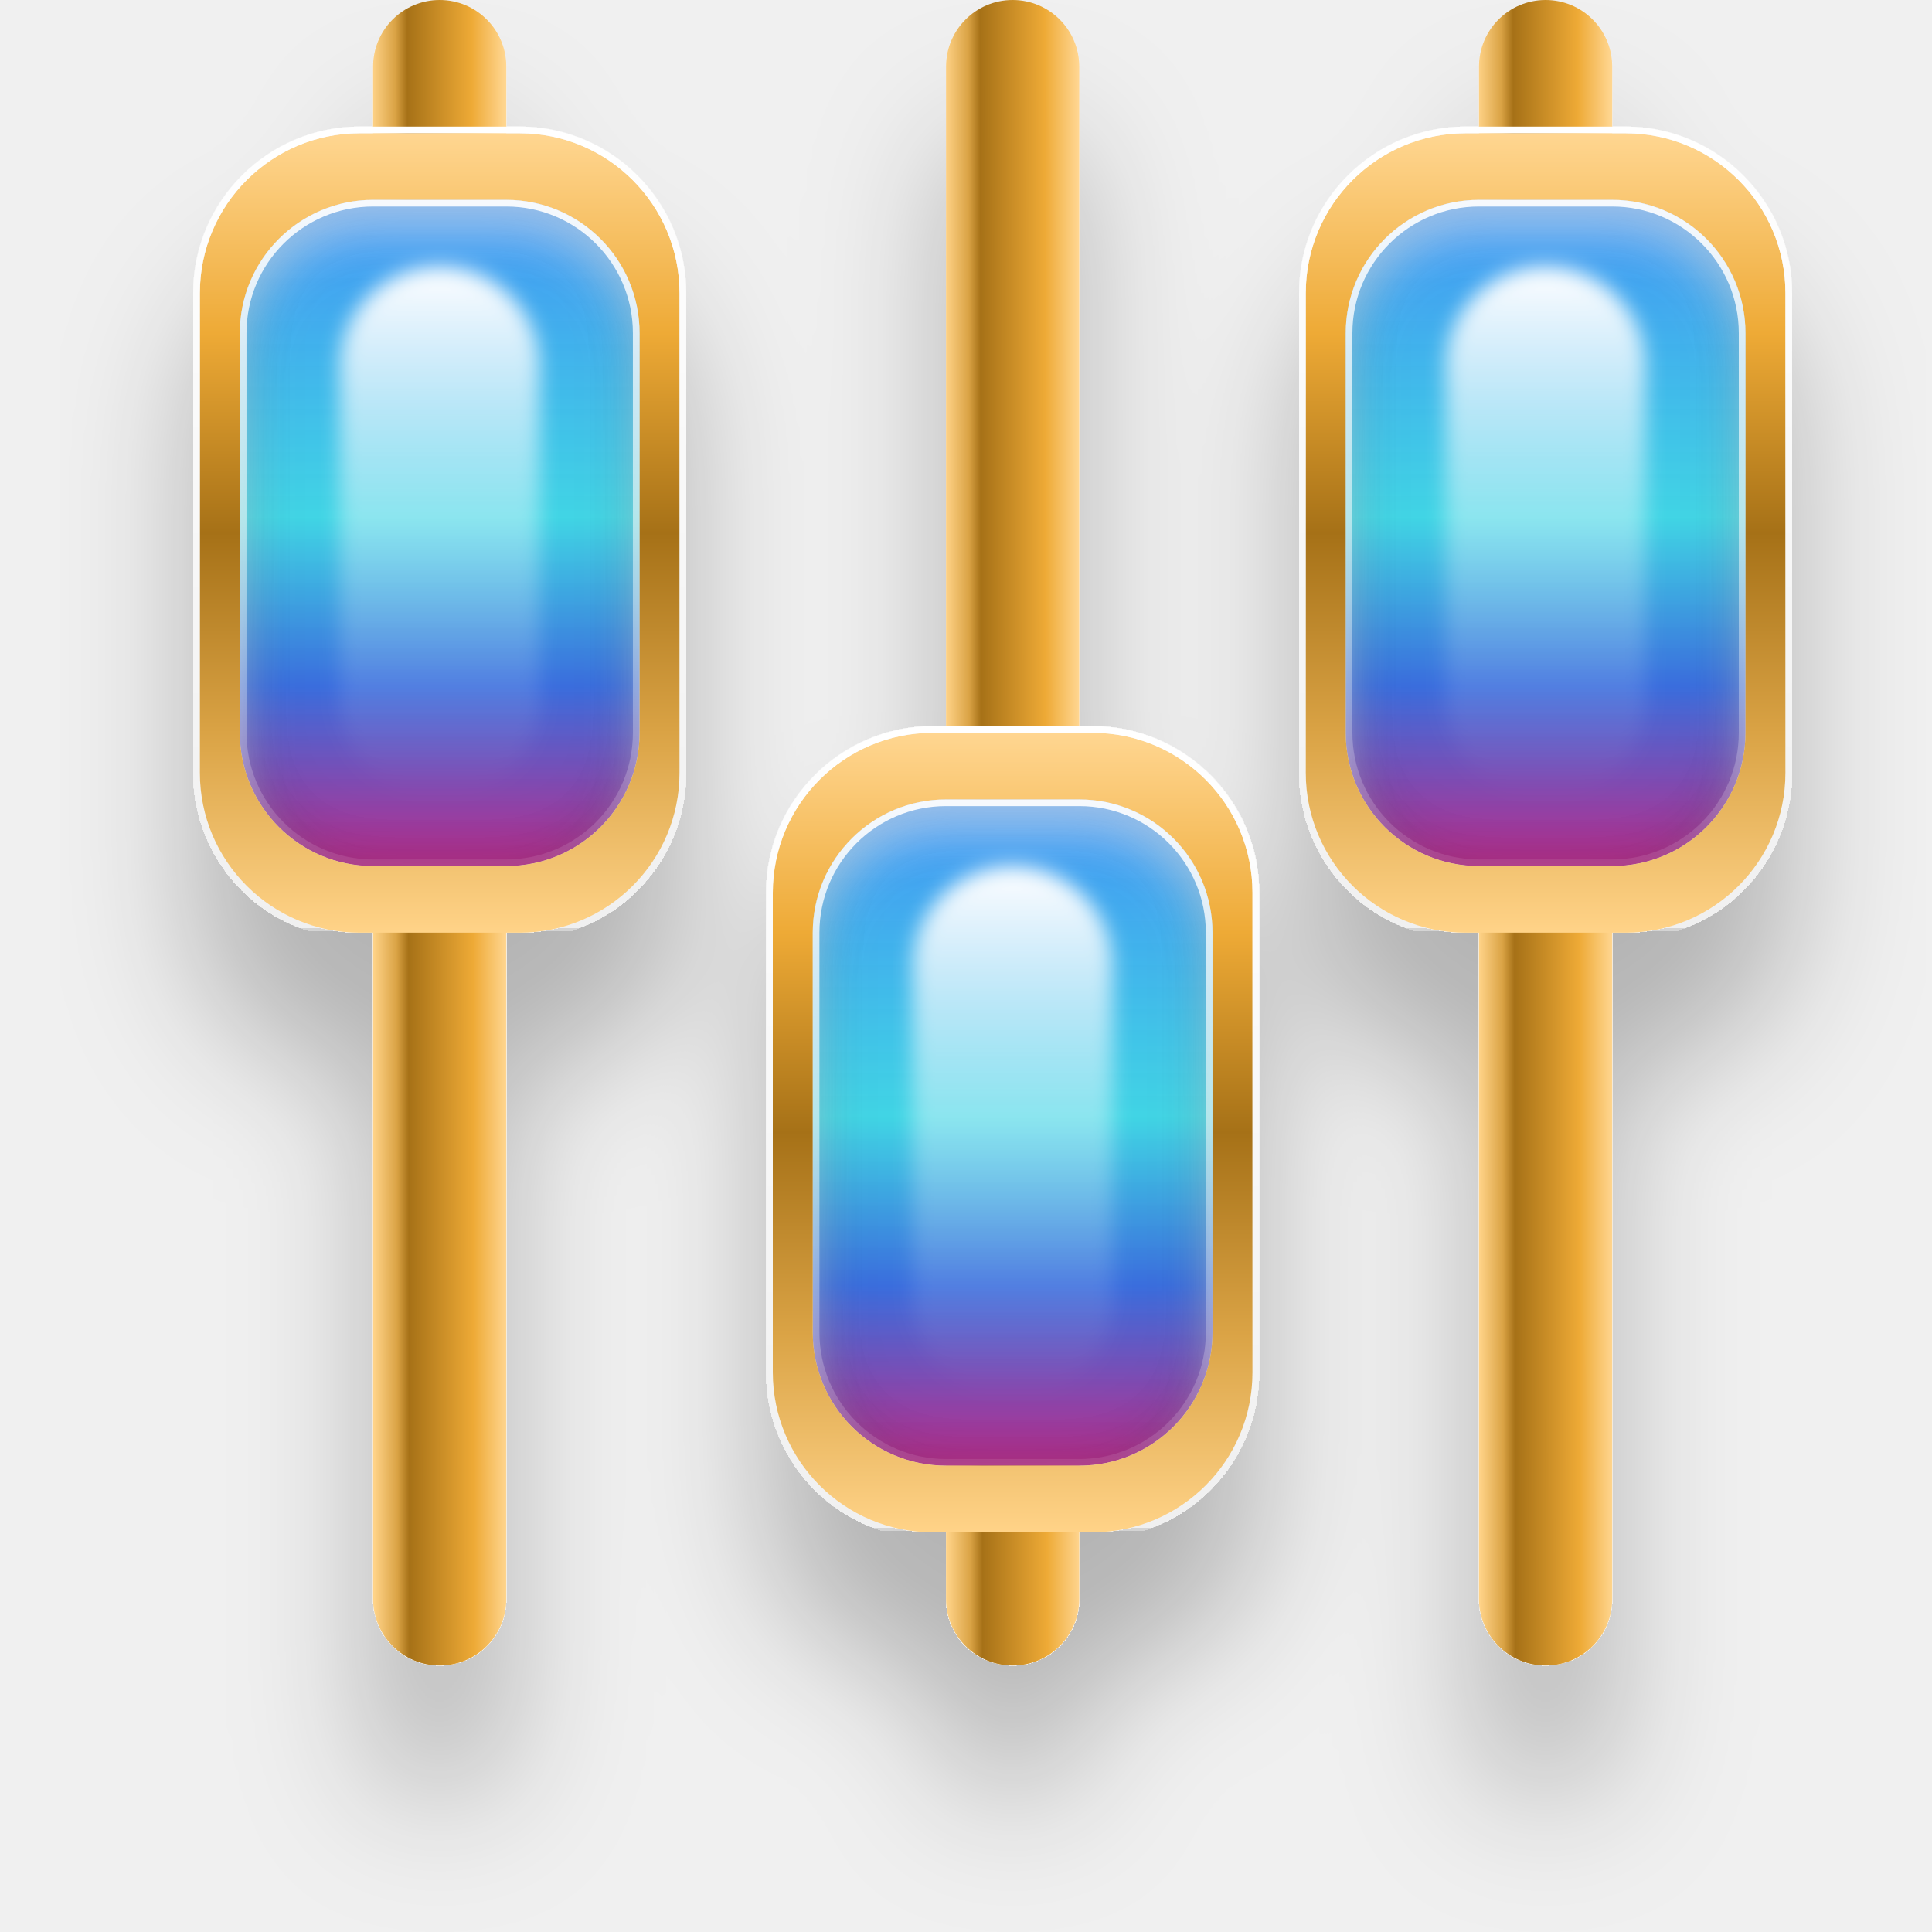
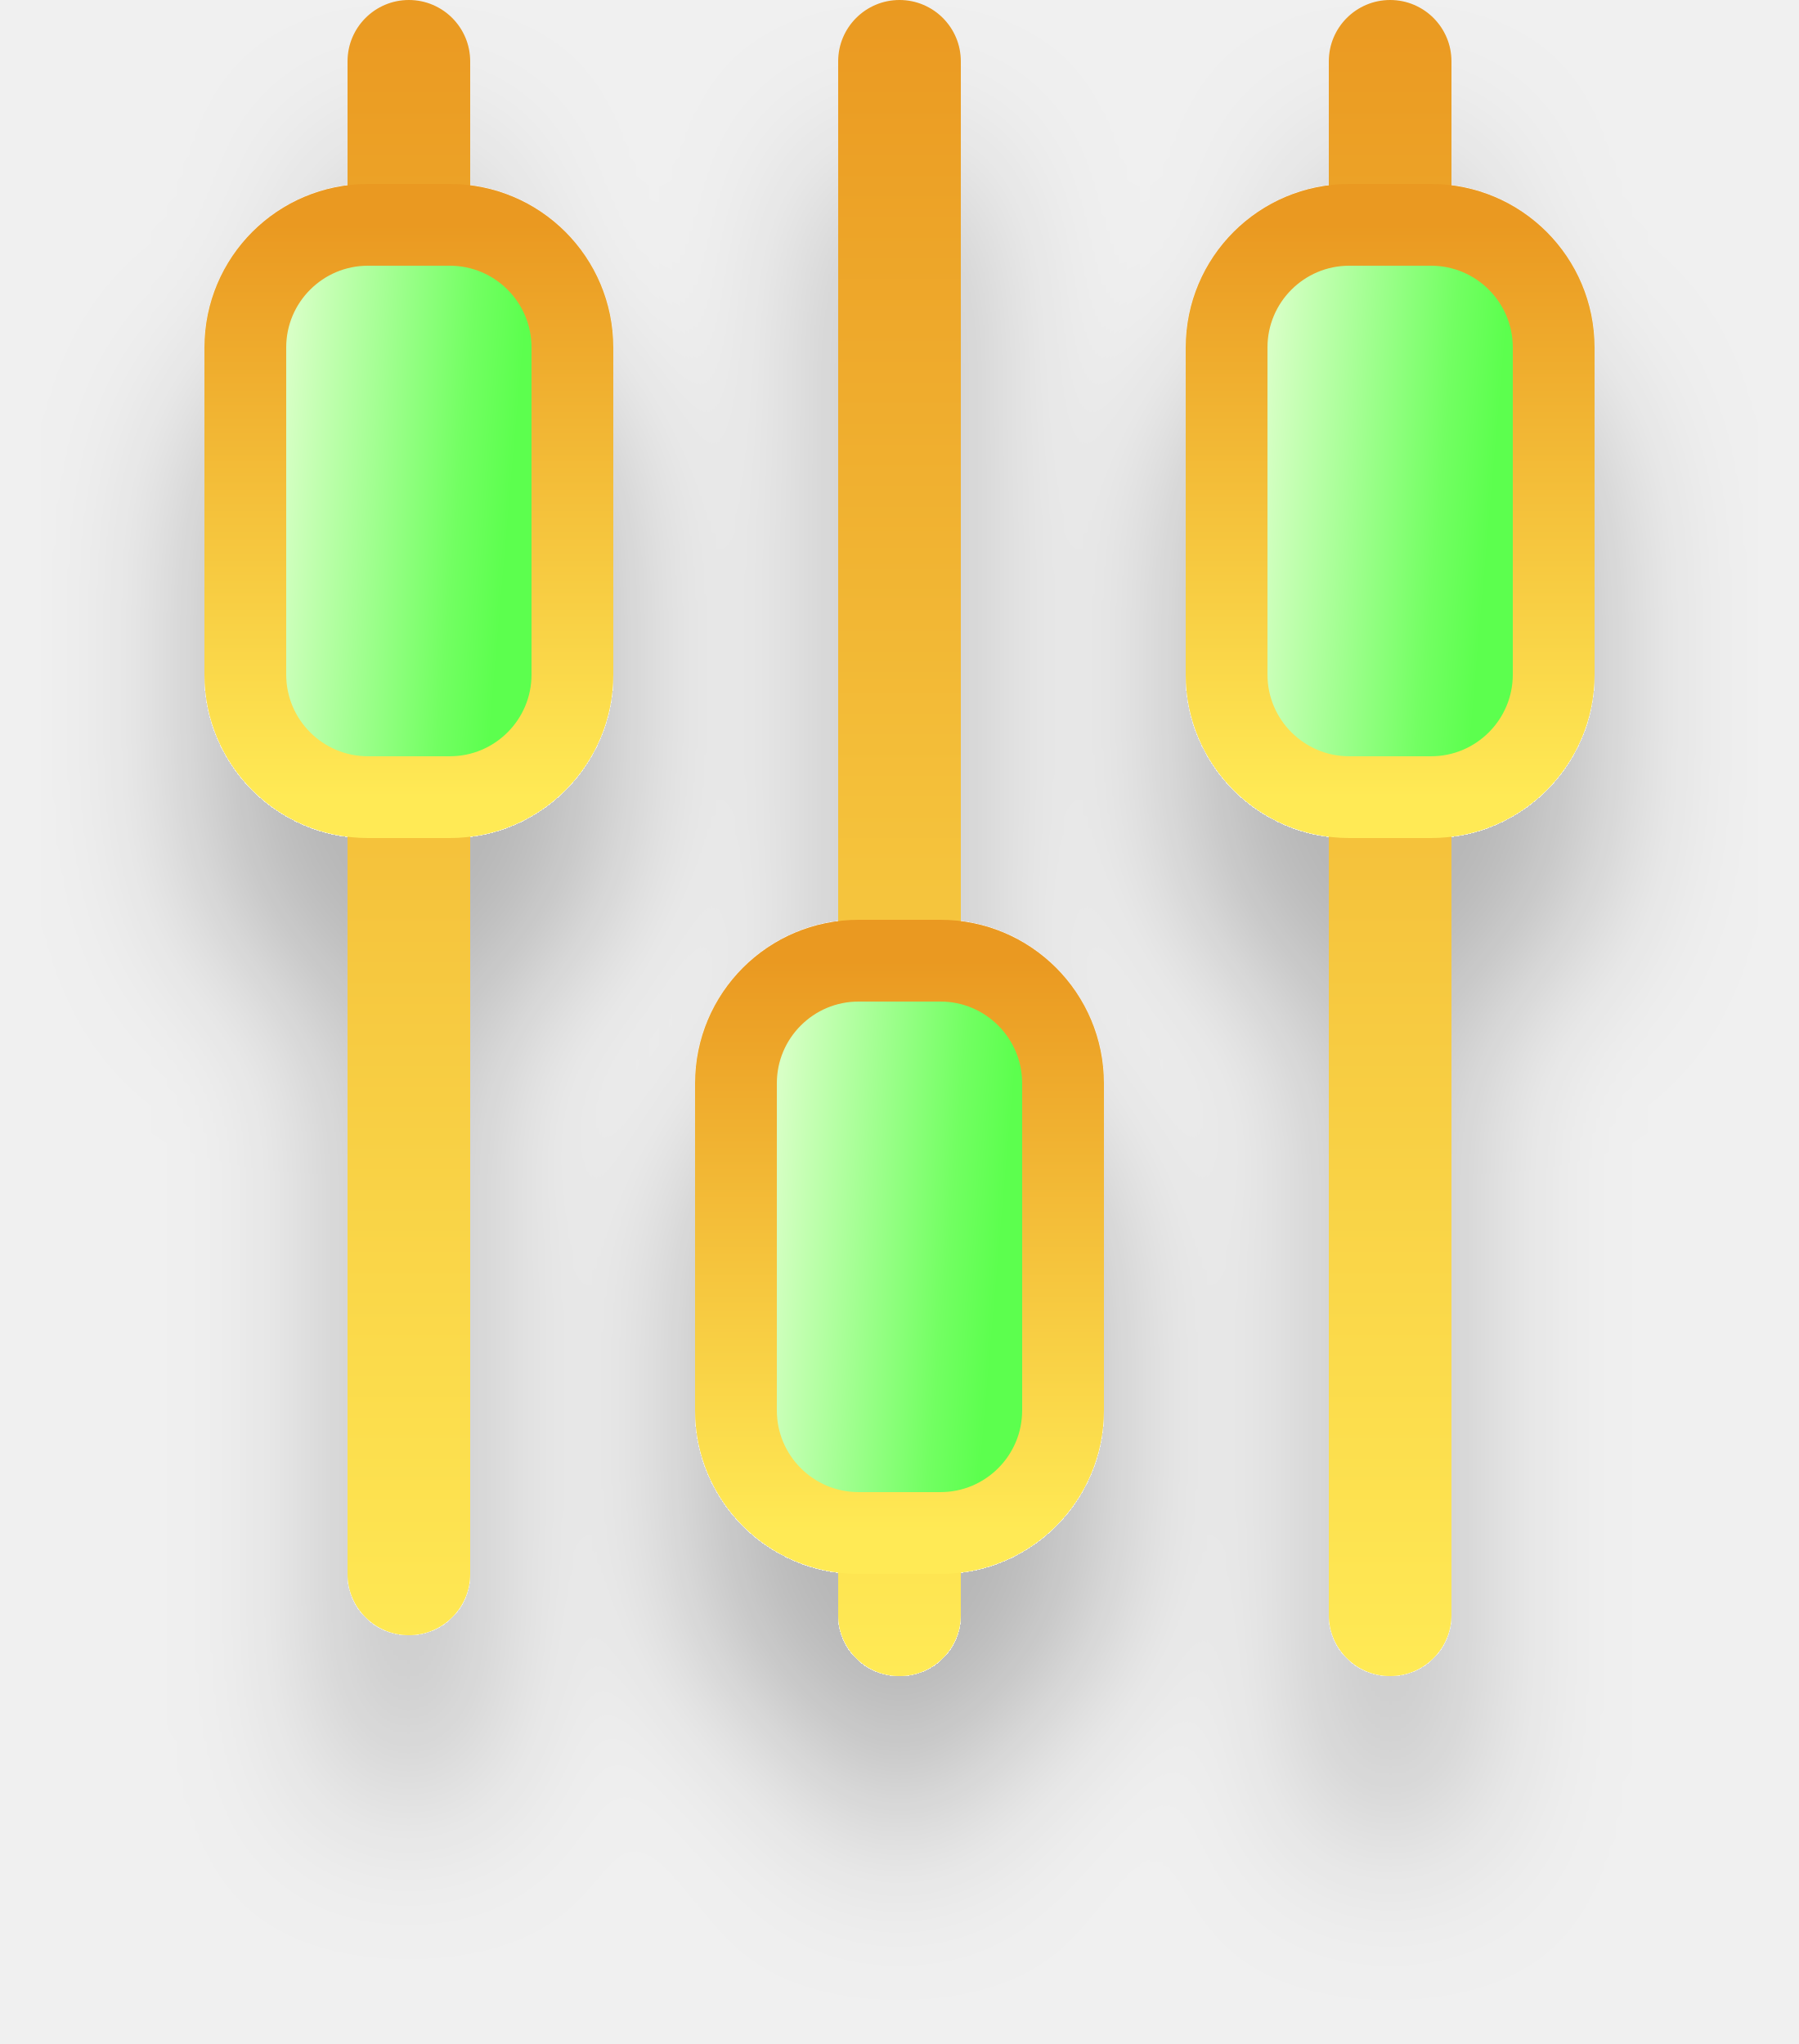
- <svg xmlns="http://www.w3.org/2000/svg" width="29" height="29" viewBox="0 0 29 29" fill="none">
-   <g id="Convenient and Easy Operation" filter="url(#filter0_d_1_9307)">
-     <rect id="Rectangle 3463976" x="5.6" width="2" height="25" rx="1" fill="url(#paint0_linear_1_9307)" />
-     <rect id="Rectangle 3463978" x="22.2" width="2" height="25" rx="1" fill="url(#paint1_linear_1_9307)" />
-     <rect id="Rectangle 3463977" x="14.2" width="2" height="25" rx="1" fill="url(#paint2_linear_1_9307)" />
-     <g id="Group 1410113572">
-       <rect id="Rectangle 3463977_2" x="3.6" y="3" width="6" height="10" rx="2" fill="url(#paint3_linear_1_9307)" />
-       <g id="Rectangle 3463978_2" filter="url(#filter1_bii_1_9307)">
-         <rect x="3.6" y="3" width="6" height="10" rx="2" fill="url(#paint4_linear_1_9307)" fill-opacity="0.3" />
-       </g>
-       <g id="Rectangle 3463981" style="mix-blend-mode:screen" filter="url(#filter2_f_1_9307)">
-         <path d="M5.1 5.5C5.1 4.672 5.772 4 6.6 4C7.429 4 8.1 4.672 8.1 5.5V10.5C8.1 11.328 7.429 12 6.6 12C5.772 12 5.1 11.328 5.1 10.5V5.5Z" fill="url(#paint5_linear_1_9307)" />
-       </g>
-       <g id="Subtract" filter="url(#filter3_b_1_9307)">
-         <mask id="path-7-outside-1_1_9307" maskUnits="userSpaceOnUse" x="2" y="1" width="9" height="14" fill="black">
-           <rect fill="white" x="2" y="1" width="9" height="14" />
-           <path fill-rule="evenodd" clip-rule="evenodd" d="M5.4 2C4.075 2 3 3.075 3 4.4V11.6C3 12.925 4.075 14 5.4 14H7.8C9.125 14 10.2 12.925 10.2 11.6V4.4C10.2 3.075 9.125 2 7.8 2H5.4ZM5.6 3C4.496 3 3.6 3.895 3.6 5V11C3.6 12.105 4.496 13 5.6 13H7.6C8.705 13 9.6 12.105 9.6 11V5C9.6 3.895 8.705 3 7.6 3H5.6Z" />
-         </mask>
-         <path fill-rule="evenodd" clip-rule="evenodd" d="M5.4 2C4.075 2 3 3.075 3 4.4V11.6C3 12.925 4.075 14 5.4 14H7.8C9.125 14 10.2 12.925 10.2 11.6V4.4C10.2 3.075 9.125 2 7.8 2H5.4ZM5.6 3C4.496 3 3.6 3.895 3.6 5V11C3.6 12.105 4.496 13 5.6 13H7.6C8.705 13 9.6 12.105 9.6 11V5C9.6 3.895 8.705 3 7.6 3H5.6Z" fill="url(#paint6_linear_1_9307)" />
-         <path d="M3.1 4.4C3.1 3.13 4.13 2.1 5.4 2.1V1.9C4.019 1.9 2.9 3.019 2.9 4.4H3.1ZM3.1 11.6V4.4H2.9V11.6H3.1ZM5.4 13.9C4.13 13.9 3.1 12.87 3.1 11.6H2.9C2.9 12.981 4.019 14.1 5.4 14.1V13.9ZM7.8 13.9H5.4V14.1H7.8V13.9ZM10.1 11.6C10.1 12.87 9.07 13.9 7.8 13.9V14.1C9.181 14.1 10.3 12.981 10.3 11.6H10.1ZM10.1 4.4V11.6H10.3V4.4H10.1ZM7.8 2.1C9.07 2.1 10.1 3.13 10.1 4.4H10.3C10.3 3.019 9.181 1.9 7.8 1.9V2.1ZM5.4 2.1H7.8V1.9H5.4V2.1ZM3.7 5C3.7 3.951 4.551 3.1 5.6 3.1V2.9C4.44 2.9 3.5 3.84 3.5 5H3.7ZM3.7 11V5H3.5V11H3.7ZM5.6 12.9C4.551 12.9 3.7 12.049 3.7 11H3.5C3.5 12.16 4.44 13.1 5.6 13.1V12.9ZM7.6 12.9H5.6V13.1H7.6V12.9ZM9.5 11C9.5 12.049 8.649 12.9 7.6 12.9V13.1C8.76 13.1 9.7 12.16 9.7 11H9.5ZM9.5 5V11H9.7V5H9.5ZM7.6 3.1C8.649 3.1 9.5 3.951 9.5 5H9.7C9.7 3.84 8.76 2.9 7.6 2.9V3.1ZM5.6 3.1H7.6V2.9H5.6V3.1Z" fill="url(#paint7_linear_1_9307)" mask="url(#path-7-outside-1_1_9307)" />
-       </g>
-     </g>
-     <g id="Group 1410113574">
-       <rect id="Rectangle 3463977_3" x="20.2" y="3" width="6" height="10" rx="2" fill="url(#paint8_linear_1_9307)" />
-       <g id="Rectangle 3463978_3" filter="url(#filter4_bii_1_9307)">
-         <rect x="20.2" y="3" width="6" height="10" rx="2" fill="url(#paint9_linear_1_9307)" fill-opacity="0.3" />
-       </g>
-       <g id="Rectangle 3463981_2" style="mix-blend-mode:screen" filter="url(#filter5_f_1_9307)">
-         <path d="M21.7 5.5C21.7 4.672 22.372 4 23.2 4C24.029 4 24.7 4.672 24.7 5.5V10.5C24.7 11.328 24.029 12 23.2 12C22.372 12 21.7 11.328 21.7 10.5V5.5Z" fill="url(#paint10_linear_1_9307)" />
-       </g>
-       <g id="Subtract_2" filter="url(#filter6_b_1_9307)">
-         <mask id="path-12-outside-2_1_9307" maskUnits="userSpaceOnUse" x="18.6" y="1" width="9" height="14" fill="black">
-           <rect fill="white" x="18.6" y="1" width="9" height="14" />
-           <path fill-rule="evenodd" clip-rule="evenodd" d="M22 2C20.675 2 19.6 3.075 19.6 4.4V11.6C19.6 12.925 20.675 14 22 14H24.4C25.726 14 26.8 12.925 26.8 11.6V4.4C26.8 3.075 25.726 2 24.4 2H22ZM22.2 3C21.096 3 20.2 3.895 20.2 5V11C20.2 12.105 21.096 13 22.2 13H24.2C25.305 13 26.2 12.105 26.2 11V5C26.2 3.895 25.305 3 24.2 3H22.2Z" />
-         </mask>
-         <path fill-rule="evenodd" clip-rule="evenodd" d="M22 2C20.675 2 19.6 3.075 19.6 4.4V11.6C19.6 12.925 20.675 14 22 14H24.4C25.726 14 26.8 12.925 26.8 11.6V4.4C26.8 3.075 25.726 2 24.4 2H22ZM22.2 3C21.096 3 20.2 3.895 20.2 5V11C20.2 12.105 21.096 13 22.2 13H24.2C25.305 13 26.2 12.105 26.2 11V5C26.2 3.895 25.305 3 24.2 3H22.2Z" fill="url(#paint11_linear_1_9307)" />
-         <path d="M19.7 4.4C19.7 3.13 20.73 2.1 22 2.1V1.9C20.619 1.9 19.5 3.019 19.5 4.4H19.7ZM19.7 11.6V4.4H19.5V11.6H19.7ZM22 13.9C20.73 13.9 19.7 12.87 19.7 11.6H19.5C19.5 12.981 20.619 14.1 22 14.1V13.9ZM24.4 13.9H22V14.1H24.4V13.9ZM26.7 11.6C26.7 12.87 25.67 13.9 24.4 13.9V14.1C25.781 14.1 26.9 12.981 26.9 11.6H26.7ZM26.7 4.4V11.6H26.9V4.4H26.7ZM24.4 2.1C25.67 2.1 26.7 3.13 26.7 4.4H26.9C26.9 3.019 25.781 1.9 24.4 1.9V2.1ZM22 2.1H24.4V1.9H22V2.1ZM20.3 5C20.3 3.951 21.151 3.1 22.2 3.1V2.9C21.04 2.9 20.1 3.84 20.1 5H20.3ZM20.3 11V5H20.1V11H20.3ZM22.2 12.9C21.151 12.9 20.3 12.049 20.3 11H20.1C20.1 12.16 21.04 13.1 22.2 13.1V12.9ZM24.2 12.9H22.2V13.1H24.2V12.9ZM26.1 11C26.1 12.049 25.25 12.9 24.2 12.9V13.1C25.36 13.1 26.3 12.16 26.3 11H26.1ZM26.1 5V11H26.3V5H26.1ZM24.2 3.1C25.25 3.1 26.1 3.951 26.1 5H26.3C26.3 3.84 25.36 2.9 24.2 2.9V3.1ZM22.2 3.1H24.2V2.9H22.2V3.1Z" fill="url(#paint12_linear_1_9307)" mask="url(#path-12-outside-2_1_9307)" />
-       </g>
-     </g>
-     <g id="Group 1410113573">
-       <rect id="Rectangle 3463977_4" x="12.2" y="12" width="6" height="10" rx="2" fill="url(#paint13_linear_1_9307)" />
-       <g id="Rectangle 3463978_4" filter="url(#filter7_bii_1_9307)">
-         <rect x="12.2" y="12" width="6" height="10" rx="2" fill="url(#paint14_linear_1_9307)" fill-opacity="0.3" />
-       </g>
-       <g id="Rectangle 3463981_3" style="mix-blend-mode:screen" filter="url(#filter8_f_1_9307)">
-         <path d="M13.7 14.5C13.7 13.672 14.372 13 15.2 13C16.029 13 16.7 13.672 16.7 14.5V19.5C16.7 20.328 16.029 21 15.2 21C14.372 21 13.7 20.328 13.7 19.5V14.5Z" fill="url(#paint15_linear_1_9307)" />
-       </g>
-       <g id="Subtract_3" filter="url(#filter9_b_1_9307)">
-         <mask id="path-17-outside-3_1_9307" maskUnits="userSpaceOnUse" x="10.6" y="10" width="9" height="14" fill="black">
-           <rect fill="white" x="10.6" y="10" width="9" height="14" />
-           <path fill-rule="evenodd" clip-rule="evenodd" d="M14 11C12.675 11 11.6 12.075 11.6 13.4V20.6C11.6 21.925 12.675 23 14 23H16.4C17.726 23 18.8 21.925 18.8 20.6V13.4C18.8 12.075 17.726 11 16.4 11H14ZM14.2 12C13.096 12 12.2 12.895 12.2 14V20C12.2 21.105 13.096 22 14.2 22H16.2C17.305 22 18.2 21.105 18.2 20V14C18.2 12.895 17.305 12 16.2 12H14.2Z" />
-         </mask>
-         <path fill-rule="evenodd" clip-rule="evenodd" d="M14 11C12.675 11 11.6 12.075 11.6 13.4V20.6C11.6 21.925 12.675 23 14 23H16.4C17.726 23 18.8 21.925 18.8 20.6V13.4C18.8 12.075 17.726 11 16.4 11H14ZM14.2 12C13.096 12 12.2 12.895 12.2 14V20C12.2 21.105 13.096 22 14.2 22H16.2C17.305 22 18.2 21.105 18.2 20V14C18.2 12.895 17.305 12 16.2 12H14.2Z" fill="url(#paint16_linear_1_9307)" />
-         <path d="M11.7 13.4C11.7 12.13 12.73 11.1 14 11.1V10.9C12.619 10.9 11.5 12.019 11.5 13.4H11.7ZM11.7 20.6V13.4H11.5V20.6H11.7ZM14 22.9C12.73 22.9 11.7 21.87 11.7 20.6H11.5C11.5 21.981 12.619 23.1 14 23.1V22.9ZM16.4 22.9H14V23.1H16.4V22.9ZM18.7 20.6C18.7 21.87 17.67 22.9 16.4 22.9V23.1C17.781 23.1 18.9 21.981 18.9 20.6H18.7ZM18.7 13.4V20.6H18.9V13.4H18.7ZM16.4 11.1C17.67 11.1 18.7 12.13 18.7 13.4H18.9C18.9 12.019 17.781 10.9 16.4 10.9V11.1ZM14 11.1H16.4V10.9H14V11.1ZM12.3 14C12.3 12.951 13.151 12.1 14.2 12.1V11.9C13.04 11.9 12.1 12.84 12.1 14H12.3ZM12.3 20V14H12.1V20H12.3ZM14.2 21.9C13.151 21.9 12.3 21.049 12.3 20H12.1C12.1 21.16 13.04 22.1 14.2 22.1V21.9ZM16.2 21.9H14.2V22.1H16.2V21.9ZM18.1 20C18.1 21.049 17.25 21.9 16.2 21.9V22.1C17.36 22.1 18.3 21.16 18.3 20H18.1ZM18.1 14V20H18.3V14H18.1ZM16.2 12.1C17.25 12.1 18.1 12.951 18.1 14H18.3C18.3 12.84 17.36 11.9 16.2 11.9V12.1ZM14.2 12.1H16.2V11.9H14.2V12.1Z" fill="url(#paint17_linear_1_9307)" mask="url(#path-17-outside-3_1_9307)" />
-       </g>
-     </g>
+ <svg xmlns="http://www.w3.org/2000/svg" width="22" height="25" viewBox="0 0 22 25" fill="none">
+   <g filter="url(#filter0_d_0_93)">
+     <path fill-rule="evenodd" clip-rule="evenodd" d="M5.75 0.75C5.75 0.336 5.414 0 5 0C4.586 0 4.25 0.336 4.25 0.75V19.25C4.25 19.664 4.586 20 5 20C5.414 20 5.75 19.664 5.75 19.25V0.75ZM11.75 0.75C11.75 0.336 11.414 0 11 0C10.586 0 10.25 0.336 10.25 0.75V19.75C10.25 20.164 10.586 20.5 11 20.5C11.414 20.5 11.75 20.164 11.75 19.75V0.75ZM17.75 0.75C17.75 0.336 17.414 0 17 0C16.586 0 16.25 0.336 16.25 0.75V19.75C16.25 20.164 16.586 20.5 17 20.5C17.414 20.5 17.75 20.164 17.75 19.75V0.75Z" fill="url(#paint0_linear_0_93)" />
+     <rect x="3" y="2.75" width="4" height="7" rx="1.5" fill="url(#paint1_linear_0_93)" stroke="url(#paint2_linear_0_93)" />
+     <rect x="9" y="11.75" width="4" height="7" rx="1.5" fill="url(#paint3_linear_0_93)" stroke="url(#paint4_linear_0_93)" />
+     <path d="M15 4.25C15 3.422 15.672 2.75 16.5 2.75H17.5C18.328 2.75 19 3.422 19 4.25V8.25C19 9.078 18.328 9.75 17.5 9.75H16.5C15.672 9.75 15 9.078 15 8.25V4.25Z" fill="url(#paint5_linear_0_93)" stroke="url(#paint6_linear_0_93)" />
  </g>
  <defs>
-     <filter id="filter0_d_1_9307" x="0.9" y="0" width="28" height="29" filterUnits="userSpaceOnUse" color-interpolation-filters="sRGB">
+     <filter id="filter0_d_0_93" x="0.5" y="0" width="21" height="24.5" filterUnits="userSpaceOnUse" color-interpolation-filters="sRGB">
      <feFlood flood-opacity="0" result="BackgroundImageFix" />
      <feColorMatrix in="SourceAlpha" type="matrix" values="0 0 0 0 0 0 0 0 0 0 0 0 0 0 0 0 0 0 127 0" result="hardAlpha" />
      <feOffset dy="2" />
      <feGaussianBlur stdDeviation="1" />
      <feComposite in2="hardAlpha" operator="out" />
      <feColorMatrix type="matrix" values="0 0 0 0 0 0 0 0 0 0 0 0 0 0 0 0 0 0 0.25 0" />
-       <feBlend mode="normal" in2="BackgroundImageFix" result="effect1_dropShadow_1_9307" />
-       <feBlend mode="normal" in="SourceGraphic" in2="effect1_dropShadow_1_9307" result="shape" />
+       <feBlend mode="normal" in2="BackgroundImageFix" result="effect1_dropShadow_0_93" />
+       <feBlend mode="normal" in="SourceGraphic" in2="effect1_dropShadow_0_93" result="shape" />
    </filter>
-     <filter id="filter1_bii_1_9307" x="0.6" y="0" width="12" height="16" filterUnits="userSpaceOnUse" color-interpolation-filters="sRGB">
-       <feFlood flood-opacity="0" result="BackgroundImageFix" />
-       <feGaussianBlur in="BackgroundImageFix" stdDeviation="1.5" />
-       <feComposite in2="SourceAlpha" operator="in" result="effect1_backgroundBlur_1_9307" />
-       <feBlend mode="normal" in="SourceGraphic" in2="effect1_backgroundBlur_1_9307" result="shape" />
-       <feColorMatrix in="SourceAlpha" type="matrix" values="0 0 0 0 0 0 0 0 0 0 0 0 0 0 0 0 0 0 127 0" result="hardAlpha" />
-       <feOffset />
-       <feGaussianBlur stdDeviation="0.45" />
-       <feComposite in2="hardAlpha" operator="arithmetic" k2="-1" k3="1" />
-       <feColorMatrix type="matrix" values="0 0 0 0 0 0 0 0 0 0 0 0 0 0 0 0 0 0 0.25 0" />
-       <feBlend mode="normal" in2="shape" result="effect2_innerShadow_1_9307" />
-       <feColorMatrix in="SourceAlpha" type="matrix" values="0 0 0 0 0 0 0 0 0 0 0 0 0 0 0 0 0 0 127 0" result="hardAlpha" />
-       <feOffset dy="0.5" />
-       <feGaussianBlur stdDeviation="0.35" />
-       <feComposite in2="hardAlpha" operator="arithmetic" k2="-1" k3="1" />
-       <feColorMatrix type="matrix" values="0 0 0 0 1 0 0 0 0 1 0 0 0 0 1 0 0 0 0.5 0" />
-       <feBlend mode="normal" in2="effect2_innerShadow_1_9307" result="effect3_innerShadow_1_9307" />
-     </filter>
-     <filter id="filter2_f_1_9307" x="4.8" y="3.7" width="3.6" height="8.6" filterUnits="userSpaceOnUse" color-interpolation-filters="sRGB">
-       <feFlood flood-opacity="0" result="BackgroundImageFix" />
-       <feBlend mode="normal" in="SourceGraphic" in2="BackgroundImageFix" result="shape" />
-       <feGaussianBlur stdDeviation="0.15" result="effect1_foregroundBlur_1_9307" />
-     </filter>
-     <filter id="filter3_b_1_9307" x="-0.7" y="-1.7" width="14.6" height="19.4" filterUnits="userSpaceOnUse" color-interpolation-filters="sRGB">
-       <feFlood flood-opacity="0" result="BackgroundImageFix" />
-       <feGaussianBlur in="BackgroundImageFix" stdDeviation="1.8" />
-       <feComposite in2="SourceAlpha" operator="in" result="effect1_backgroundBlur_1_9307" />
-       <feBlend mode="normal" in="SourceGraphic" in2="effect1_backgroundBlur_1_9307" result="shape" />
-     </filter>
-     <filter id="filter4_bii_1_9307" x="17.2" y="0" width="12" height="16" filterUnits="userSpaceOnUse" color-interpolation-filters="sRGB">
-       <feFlood flood-opacity="0" result="BackgroundImageFix" />
-       <feGaussianBlur in="BackgroundImageFix" stdDeviation="1.5" />
-       <feComposite in2="SourceAlpha" operator="in" result="effect1_backgroundBlur_1_9307" />
-       <feBlend mode="normal" in="SourceGraphic" in2="effect1_backgroundBlur_1_9307" result="shape" />
-       <feColorMatrix in="SourceAlpha" type="matrix" values="0 0 0 0 0 0 0 0 0 0 0 0 0 0 0 0 0 0 127 0" result="hardAlpha" />
-       <feOffset />
-       <feGaussianBlur stdDeviation="0.45" />
-       <feComposite in2="hardAlpha" operator="arithmetic" k2="-1" k3="1" />
-       <feColorMatrix type="matrix" values="0 0 0 0 0 0 0 0 0 0 0 0 0 0 0 0 0 0 0.25 0" />
-       <feBlend mode="normal" in2="shape" result="effect2_innerShadow_1_9307" />
-       <feColorMatrix in="SourceAlpha" type="matrix" values="0 0 0 0 0 0 0 0 0 0 0 0 0 0 0 0 0 0 127 0" result="hardAlpha" />
-       <feOffset dy="0.5" />
-       <feGaussianBlur stdDeviation="0.35" />
-       <feComposite in2="hardAlpha" operator="arithmetic" k2="-1" k3="1" />
-       <feColorMatrix type="matrix" values="0 0 0 0 1 0 0 0 0 1 0 0 0 0 1 0 0 0 0.5 0" />
-       <feBlend mode="normal" in2="effect2_innerShadow_1_9307" result="effect3_innerShadow_1_9307" />
-     </filter>
-     <filter id="filter5_f_1_9307" x="21.4" y="3.7" width="3.6" height="8.6" filterUnits="userSpaceOnUse" color-interpolation-filters="sRGB">
-       <feFlood flood-opacity="0" result="BackgroundImageFix" />
-       <feBlend mode="normal" in="SourceGraphic" in2="BackgroundImageFix" result="shape" />
-       <feGaussianBlur stdDeviation="0.15" result="effect1_foregroundBlur_1_9307" />
-     </filter>
-     <filter id="filter6_b_1_9307" x="15.9" y="-1.7" width="14.6" height="19.4" filterUnits="userSpaceOnUse" color-interpolation-filters="sRGB">
-       <feFlood flood-opacity="0" result="BackgroundImageFix" />
-       <feGaussianBlur in="BackgroundImageFix" stdDeviation="1.8" />
-       <feComposite in2="SourceAlpha" operator="in" result="effect1_backgroundBlur_1_9307" />
-       <feBlend mode="normal" in="SourceGraphic" in2="effect1_backgroundBlur_1_9307" result="shape" />
-     </filter>
-     <filter id="filter7_bii_1_9307" x="9.2" y="9" width="12" height="16" filterUnits="userSpaceOnUse" color-interpolation-filters="sRGB">
-       <feFlood flood-opacity="0" result="BackgroundImageFix" />
-       <feGaussianBlur in="BackgroundImageFix" stdDeviation="1.5" />
-       <feComposite in2="SourceAlpha" operator="in" result="effect1_backgroundBlur_1_9307" />
-       <feBlend mode="normal" in="SourceGraphic" in2="effect1_backgroundBlur_1_9307" result="shape" />
-       <feColorMatrix in="SourceAlpha" type="matrix" values="0 0 0 0 0 0 0 0 0 0 0 0 0 0 0 0 0 0 127 0" result="hardAlpha" />
-       <feOffset />
-       <feGaussianBlur stdDeviation="0.45" />
-       <feComposite in2="hardAlpha" operator="arithmetic" k2="-1" k3="1" />
-       <feColorMatrix type="matrix" values="0 0 0 0 0 0 0 0 0 0 0 0 0 0 0 0 0 0 0.25 0" />
-       <feBlend mode="normal" in2="shape" result="effect2_innerShadow_1_9307" />
-       <feColorMatrix in="SourceAlpha" type="matrix" values="0 0 0 0 0 0 0 0 0 0 0 0 0 0 0 0 0 0 127 0" result="hardAlpha" />
-       <feOffset dy="0.5" />
-       <feGaussianBlur stdDeviation="0.35" />
-       <feComposite in2="hardAlpha" operator="arithmetic" k2="-1" k3="1" />
-       <feColorMatrix type="matrix" values="0 0 0 0 1 0 0 0 0 1 0 0 0 0 1 0 0 0 0.5 0" />
-       <feBlend mode="normal" in2="effect2_innerShadow_1_9307" result="effect3_innerShadow_1_9307" />
-     </filter>
-     <filter id="filter8_f_1_9307" x="13.4" y="12.7" width="3.6" height="8.6" filterUnits="userSpaceOnUse" color-interpolation-filters="sRGB">
-       <feFlood flood-opacity="0" result="BackgroundImageFix" />
-       <feBlend mode="normal" in="SourceGraphic" in2="BackgroundImageFix" result="shape" />
-       <feGaussianBlur stdDeviation="0.15" result="effect1_foregroundBlur_1_9307" />
-     </filter>
-     <filter id="filter9_b_1_9307" x="7.9" y="7.3" width="14.6" height="19.4" filterUnits="userSpaceOnUse" color-interpolation-filters="sRGB">
-       <feFlood flood-opacity="0" result="BackgroundImageFix" />
-       <feGaussianBlur in="BackgroundImageFix" stdDeviation="1.8" />
-       <feComposite in2="SourceAlpha" operator="in" result="effect1_backgroundBlur_1_9307" />
-       <feBlend mode="normal" in="SourceGraphic" in2="effect1_backgroundBlur_1_9307" result="shape" />
-     </filter>
-     <linearGradient id="paint0_linear_1_9307" x1="7.6" y1="12.5" x2="5.6" y2="12.503" gradientUnits="userSpaceOnUse">
-       <stop stop-color="#FFD691" />
-       <stop offset="0.25" stop-color="#EEAA36" />
-       <stop offset="0.735" stop-color="#A67117" />
-       <stop offset="0.825" stop-color="#DAA345" />
-       <stop offset="1" stop-color="#FFD388" />
+     <linearGradient id="paint0_linear_0_93" x1="11" y1="0" x2="11" y2="20.5" gradientUnits="userSpaceOnUse">
+       <stop stop-color="#EA9921" />
+       <stop offset="1" stop-color="#FFEA55" />
    </linearGradient>
-     <linearGradient id="paint1_linear_1_9307" x1="24.2" y1="12.5" x2="22.2" y2="12.503" gradientUnits="userSpaceOnUse">
-       <stop stop-color="#FFD691" />
-       <stop offset="0.25" stop-color="#EEAA36" />
-       <stop offset="0.735" stop-color="#A67117" />
-       <stop offset="0.825" stop-color="#DAA345" />
-       <stop offset="1" stop-color="#FFD388" />
+     <linearGradient id="paint1_linear_0_93" x1="3.821" y1="1.125" x2="6.649" y2="1.369" gradientUnits="userSpaceOnUse">
+       <stop stop-color="#D7FFC5" />
+       <stop offset="0.775" stop-color="#72FF62" />
+       <stop offset="1" stop-color="#5CFF4E" />
    </linearGradient>
-     <linearGradient id="paint2_linear_1_9307" x1="16.2" y1="12.5" x2="14.2" y2="12.503" gradientUnits="userSpaceOnUse">
-       <stop stop-color="#FFD691" />
-       <stop offset="0.25" stop-color="#EEAA36" />
-       <stop offset="0.735" stop-color="#A67117" />
-       <stop offset="0.825" stop-color="#DAA345" />
-       <stop offset="1" stop-color="#FFD388" />
+     <linearGradient id="paint2_linear_0_93" x1="5" y1="2.75" x2="5" y2="9.75" gradientUnits="userSpaceOnUse">
+       <stop stop-color="#EA9921" />
+       <stop offset="1" stop-color="#FFEA55" />
    </linearGradient>
-     <linearGradient id="paint3_linear_1_9307" x1="6.6" y1="3" x2="6.6" y2="13.5" gradientUnits="userSpaceOnUse">
-       <stop stop-color="#0077FF" />
-       <stop offset="0.455" stop-color="#14E8FF" />
-       <stop offset="0.695" stop-color="#155FFF" />
-       <stop offset="1" stop-color="#FF0084" />
+     <linearGradient id="paint3_linear_0_93" x1="9.821" y1="10.125" x2="12.649" y2="10.369" gradientUnits="userSpaceOnUse">
+       <stop stop-color="#D7FFC5" />
+       <stop offset="0.775" stop-color="#72FF62" />
+       <stop offset="1" stop-color="#5CFF4E" />
    </linearGradient>
-     <linearGradient id="paint4_linear_1_9307" x1="6.6" y1="3" x2="6.6" y2="13" gradientUnits="userSpaceOnUse">
-       <stop stop-color="#D9D9D9" />
-       <stop offset="1" stop-color="#737373" />
+     <linearGradient id="paint4_linear_0_93" x1="11" y1="11.75" x2="11" y2="18.75" gradientUnits="userSpaceOnUse">
+       <stop stop-color="#EA9921" />
+       <stop offset="1" stop-color="#FFEA55" />
    </linearGradient>
-     <linearGradient id="paint5_linear_1_9307" x1="6.6" y1="4" x2="6.6" y2="12" gradientUnits="userSpaceOnUse">
-       <stop stop-color="white" />
-       <stop offset="1" stop-color="#737373" stop-opacity="0" />
+     <linearGradient id="paint5_linear_0_93" x1="15.82" y1="1.125" x2="18.649" y2="1.369" gradientUnits="userSpaceOnUse">
+       <stop stop-color="#D7FFC5" />
+       <stop offset="0.775" stop-color="#72FF62" />
+       <stop offset="1" stop-color="#5CFF4E" />
    </linearGradient>
-     <linearGradient id="paint6_linear_1_9307" x1="6.6" y1="2" x2="6.6" y2="14" gradientUnits="userSpaceOnUse">
-       <stop stop-color="#FFD691" />
-       <stop offset="0.25" stop-color="#EEAA36" />
-       <stop offset="0.5" stop-color="#A67117" />
-       <stop offset="0.75" stop-color="#DAA345" />
-       <stop offset="1" stop-color="#FFD388" />
-     </linearGradient>
-     <linearGradient id="paint7_linear_1_9307" x1="6.6" y1="2" x2="6.6" y2="14" gradientUnits="userSpaceOnUse">
-       <stop stop-color="white" />
-       <stop offset="1" stop-color="white" stop-opacity="0" />
-     </linearGradient>
-     <linearGradient id="paint8_linear_1_9307" x1="23.2" y1="3" x2="23.2" y2="13.5" gradientUnits="userSpaceOnUse">
-       <stop stop-color="#0077FF" />
-       <stop offset="0.455" stop-color="#14E8FF" />
-       <stop offset="0.695" stop-color="#155FFF" />
-       <stop offset="1" stop-color="#FF0084" />
-     </linearGradient>
-     <linearGradient id="paint9_linear_1_9307" x1="23.2" y1="3" x2="23.2" y2="13" gradientUnits="userSpaceOnUse">
-       <stop stop-color="#D9D9D9" />
-       <stop offset="1" stop-color="#737373" />
-     </linearGradient>
-     <linearGradient id="paint10_linear_1_9307" x1="23.2" y1="4" x2="23.2" y2="12" gradientUnits="userSpaceOnUse">
-       <stop stop-color="white" />
-       <stop offset="1" stop-color="#737373" stop-opacity="0" />
-     </linearGradient>
-     <linearGradient id="paint11_linear_1_9307" x1="23.2" y1="2" x2="23.2" y2="14" gradientUnits="userSpaceOnUse">
-       <stop stop-color="#FFD691" />
-       <stop offset="0.25" stop-color="#EEAA36" />
-       <stop offset="0.5" stop-color="#A67117" />
-       <stop offset="0.75" stop-color="#DAA345" />
-       <stop offset="1" stop-color="#FFD388" />
-     </linearGradient>
-     <linearGradient id="paint12_linear_1_9307" x1="23.2" y1="2" x2="23.2" y2="14" gradientUnits="userSpaceOnUse">
-       <stop stop-color="white" />
-       <stop offset="1" stop-color="white" stop-opacity="0" />
-     </linearGradient>
-     <linearGradient id="paint13_linear_1_9307" x1="15.2" y1="12" x2="15.2" y2="22.5" gradientUnits="userSpaceOnUse">
-       <stop stop-color="#0077FF" />
-       <stop offset="0.455" stop-color="#14E8FF" />
-       <stop offset="0.695" stop-color="#155FFF" />
-       <stop offset="1" stop-color="#FF0084" />
-     </linearGradient>
-     <linearGradient id="paint14_linear_1_9307" x1="15.2" y1="12" x2="15.2" y2="22" gradientUnits="userSpaceOnUse">
-       <stop stop-color="#D9D9D9" />
-       <stop offset="1" stop-color="#737373" />
-     </linearGradient>
-     <linearGradient id="paint15_linear_1_9307" x1="15.2" y1="13" x2="15.2" y2="21" gradientUnits="userSpaceOnUse">
-       <stop stop-color="white" />
-       <stop offset="1" stop-color="#737373" stop-opacity="0" />
-     </linearGradient>
-     <linearGradient id="paint16_linear_1_9307" x1="15.2" y1="11" x2="15.2" y2="23" gradientUnits="userSpaceOnUse">
-       <stop stop-color="#FFD691" />
-       <stop offset="0.25" stop-color="#EEAA36" />
-       <stop offset="0.5" stop-color="#A67117" />
-       <stop offset="0.75" stop-color="#DAA345" />
-       <stop offset="1" stop-color="#FFD388" />
-     </linearGradient>
-     <linearGradient id="paint17_linear_1_9307" x1="15.2" y1="11" x2="15.2" y2="23" gradientUnits="userSpaceOnUse">
-       <stop stop-color="white" />
-       <stop offset="1" stop-color="white" stop-opacity="0" />
+     <linearGradient id="paint6_linear_0_93" x1="17" y1="2.75" x2="17" y2="9.75" gradientUnits="userSpaceOnUse">
+       <stop stop-color="#EA9921" />
+       <stop offset="1" stop-color="#FFEA55" />
    </linearGradient>
  </defs>
</svg>
